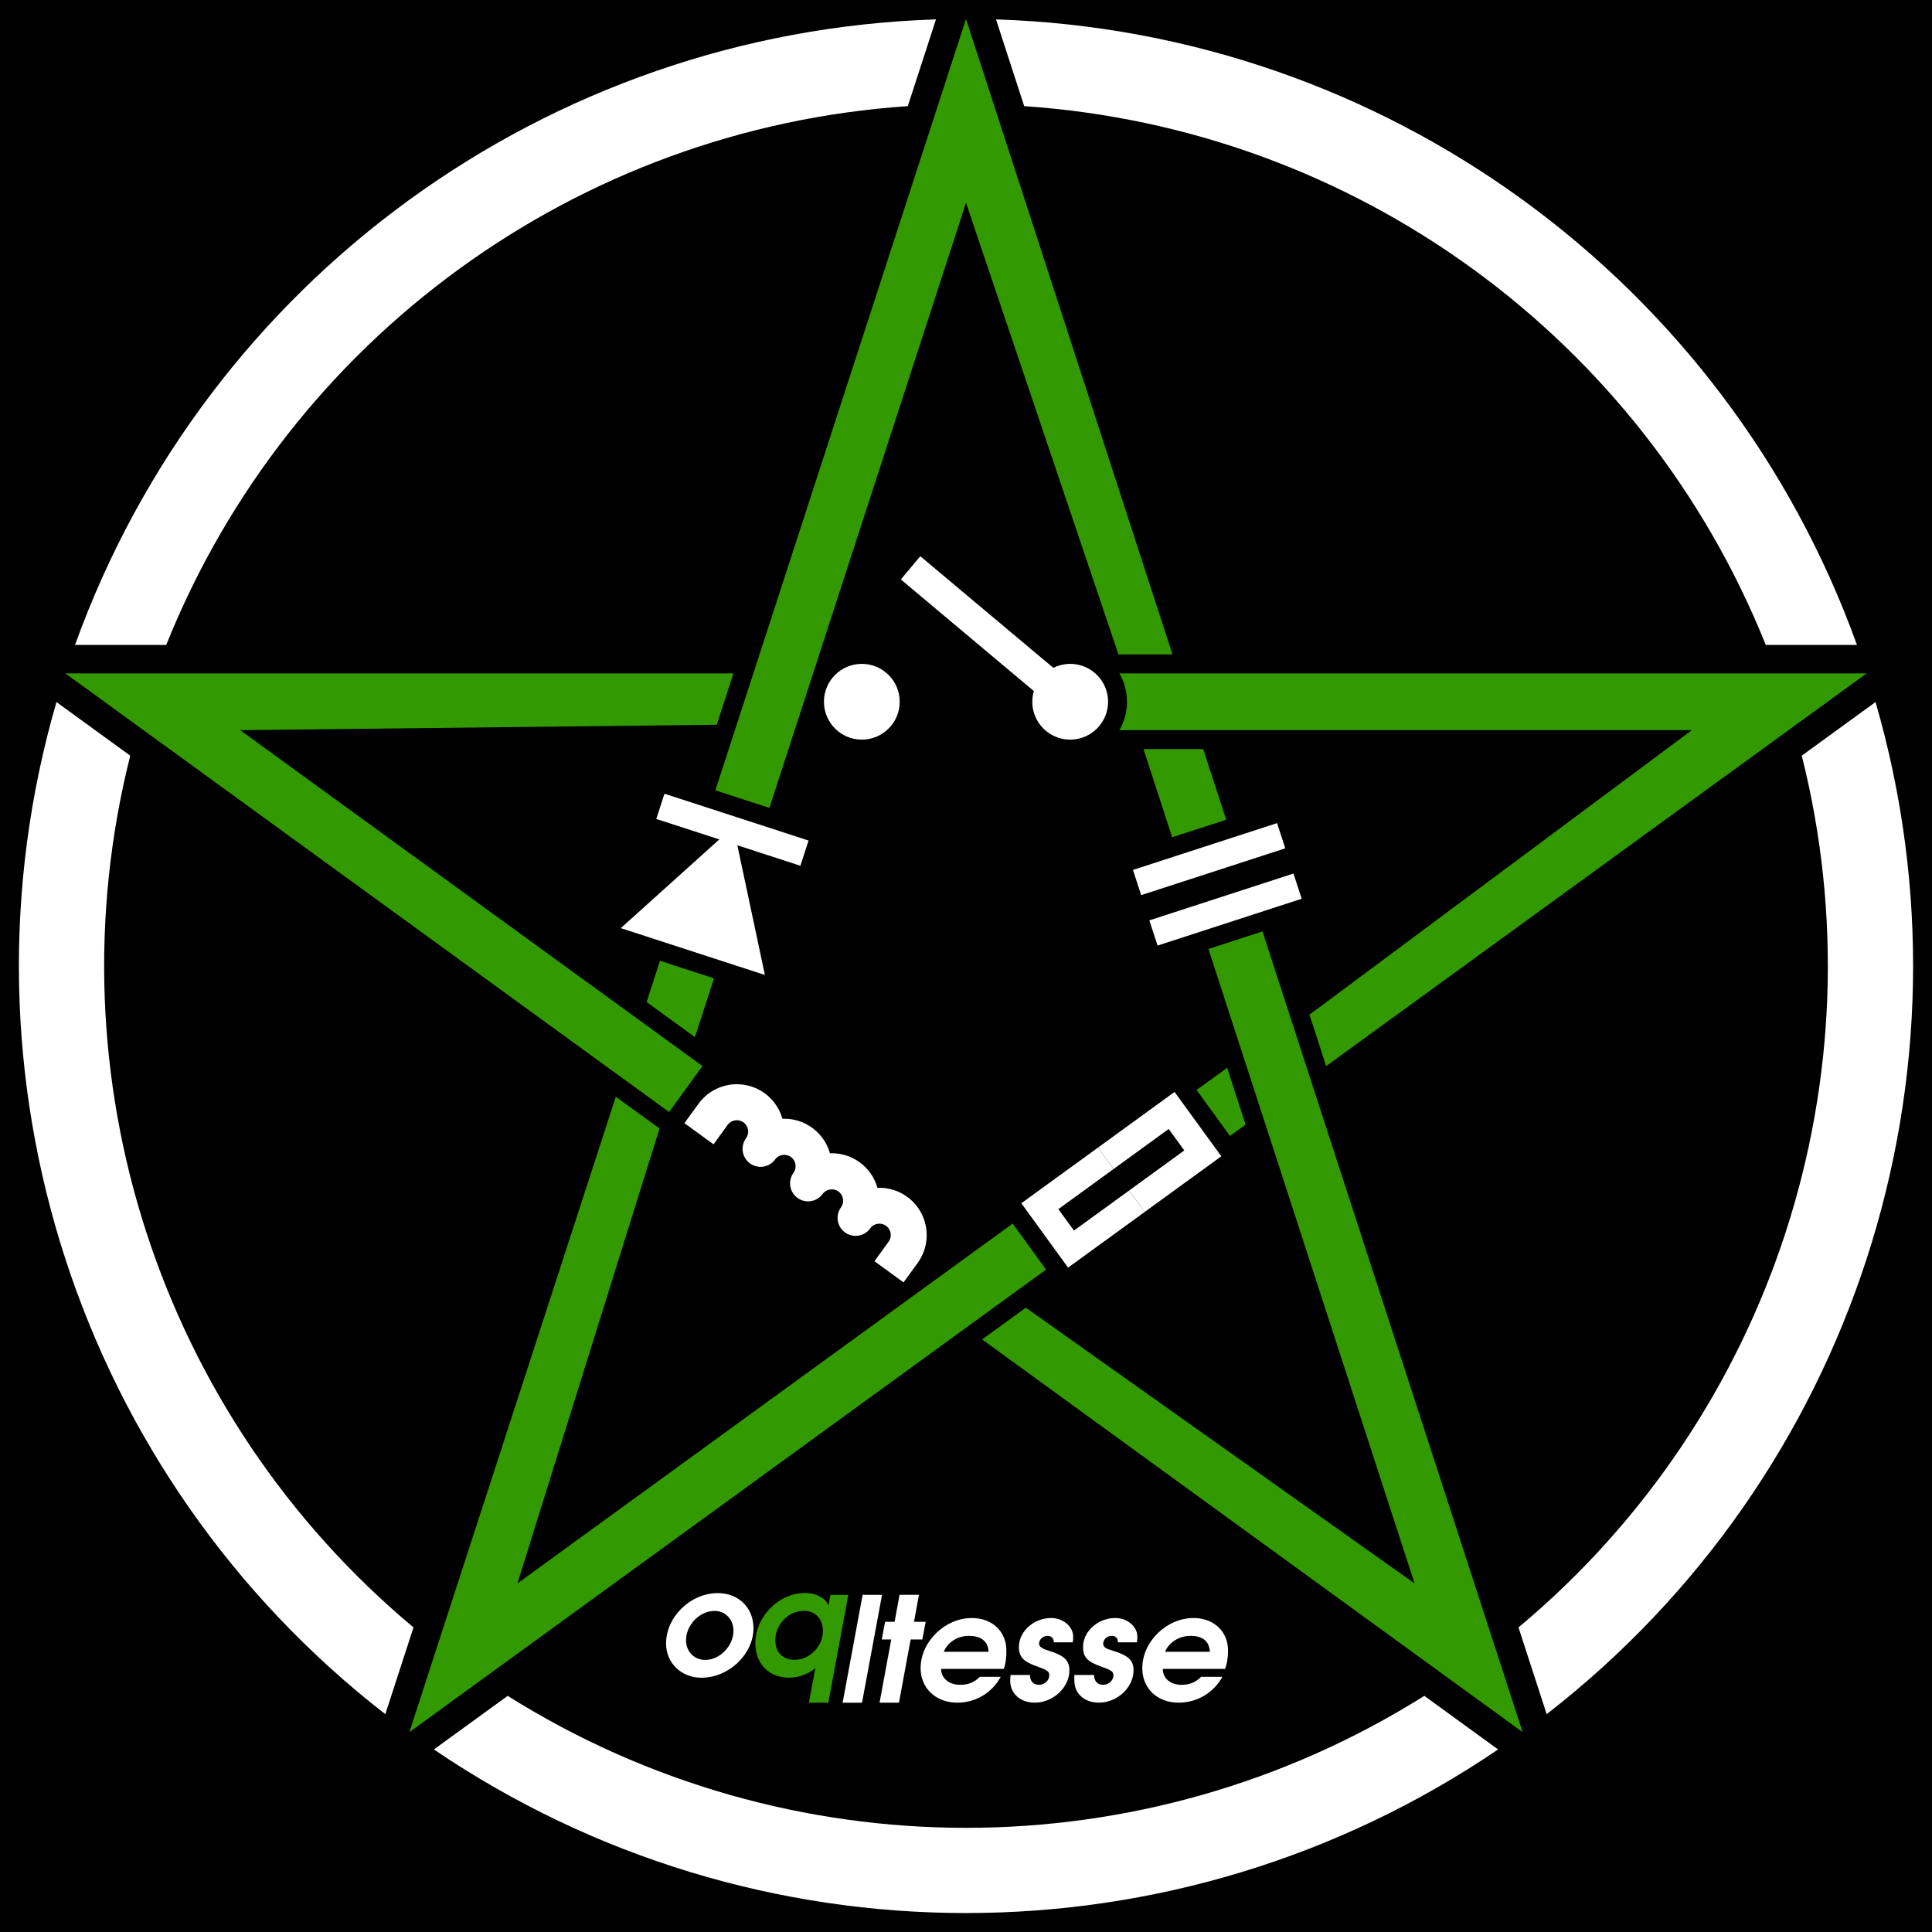
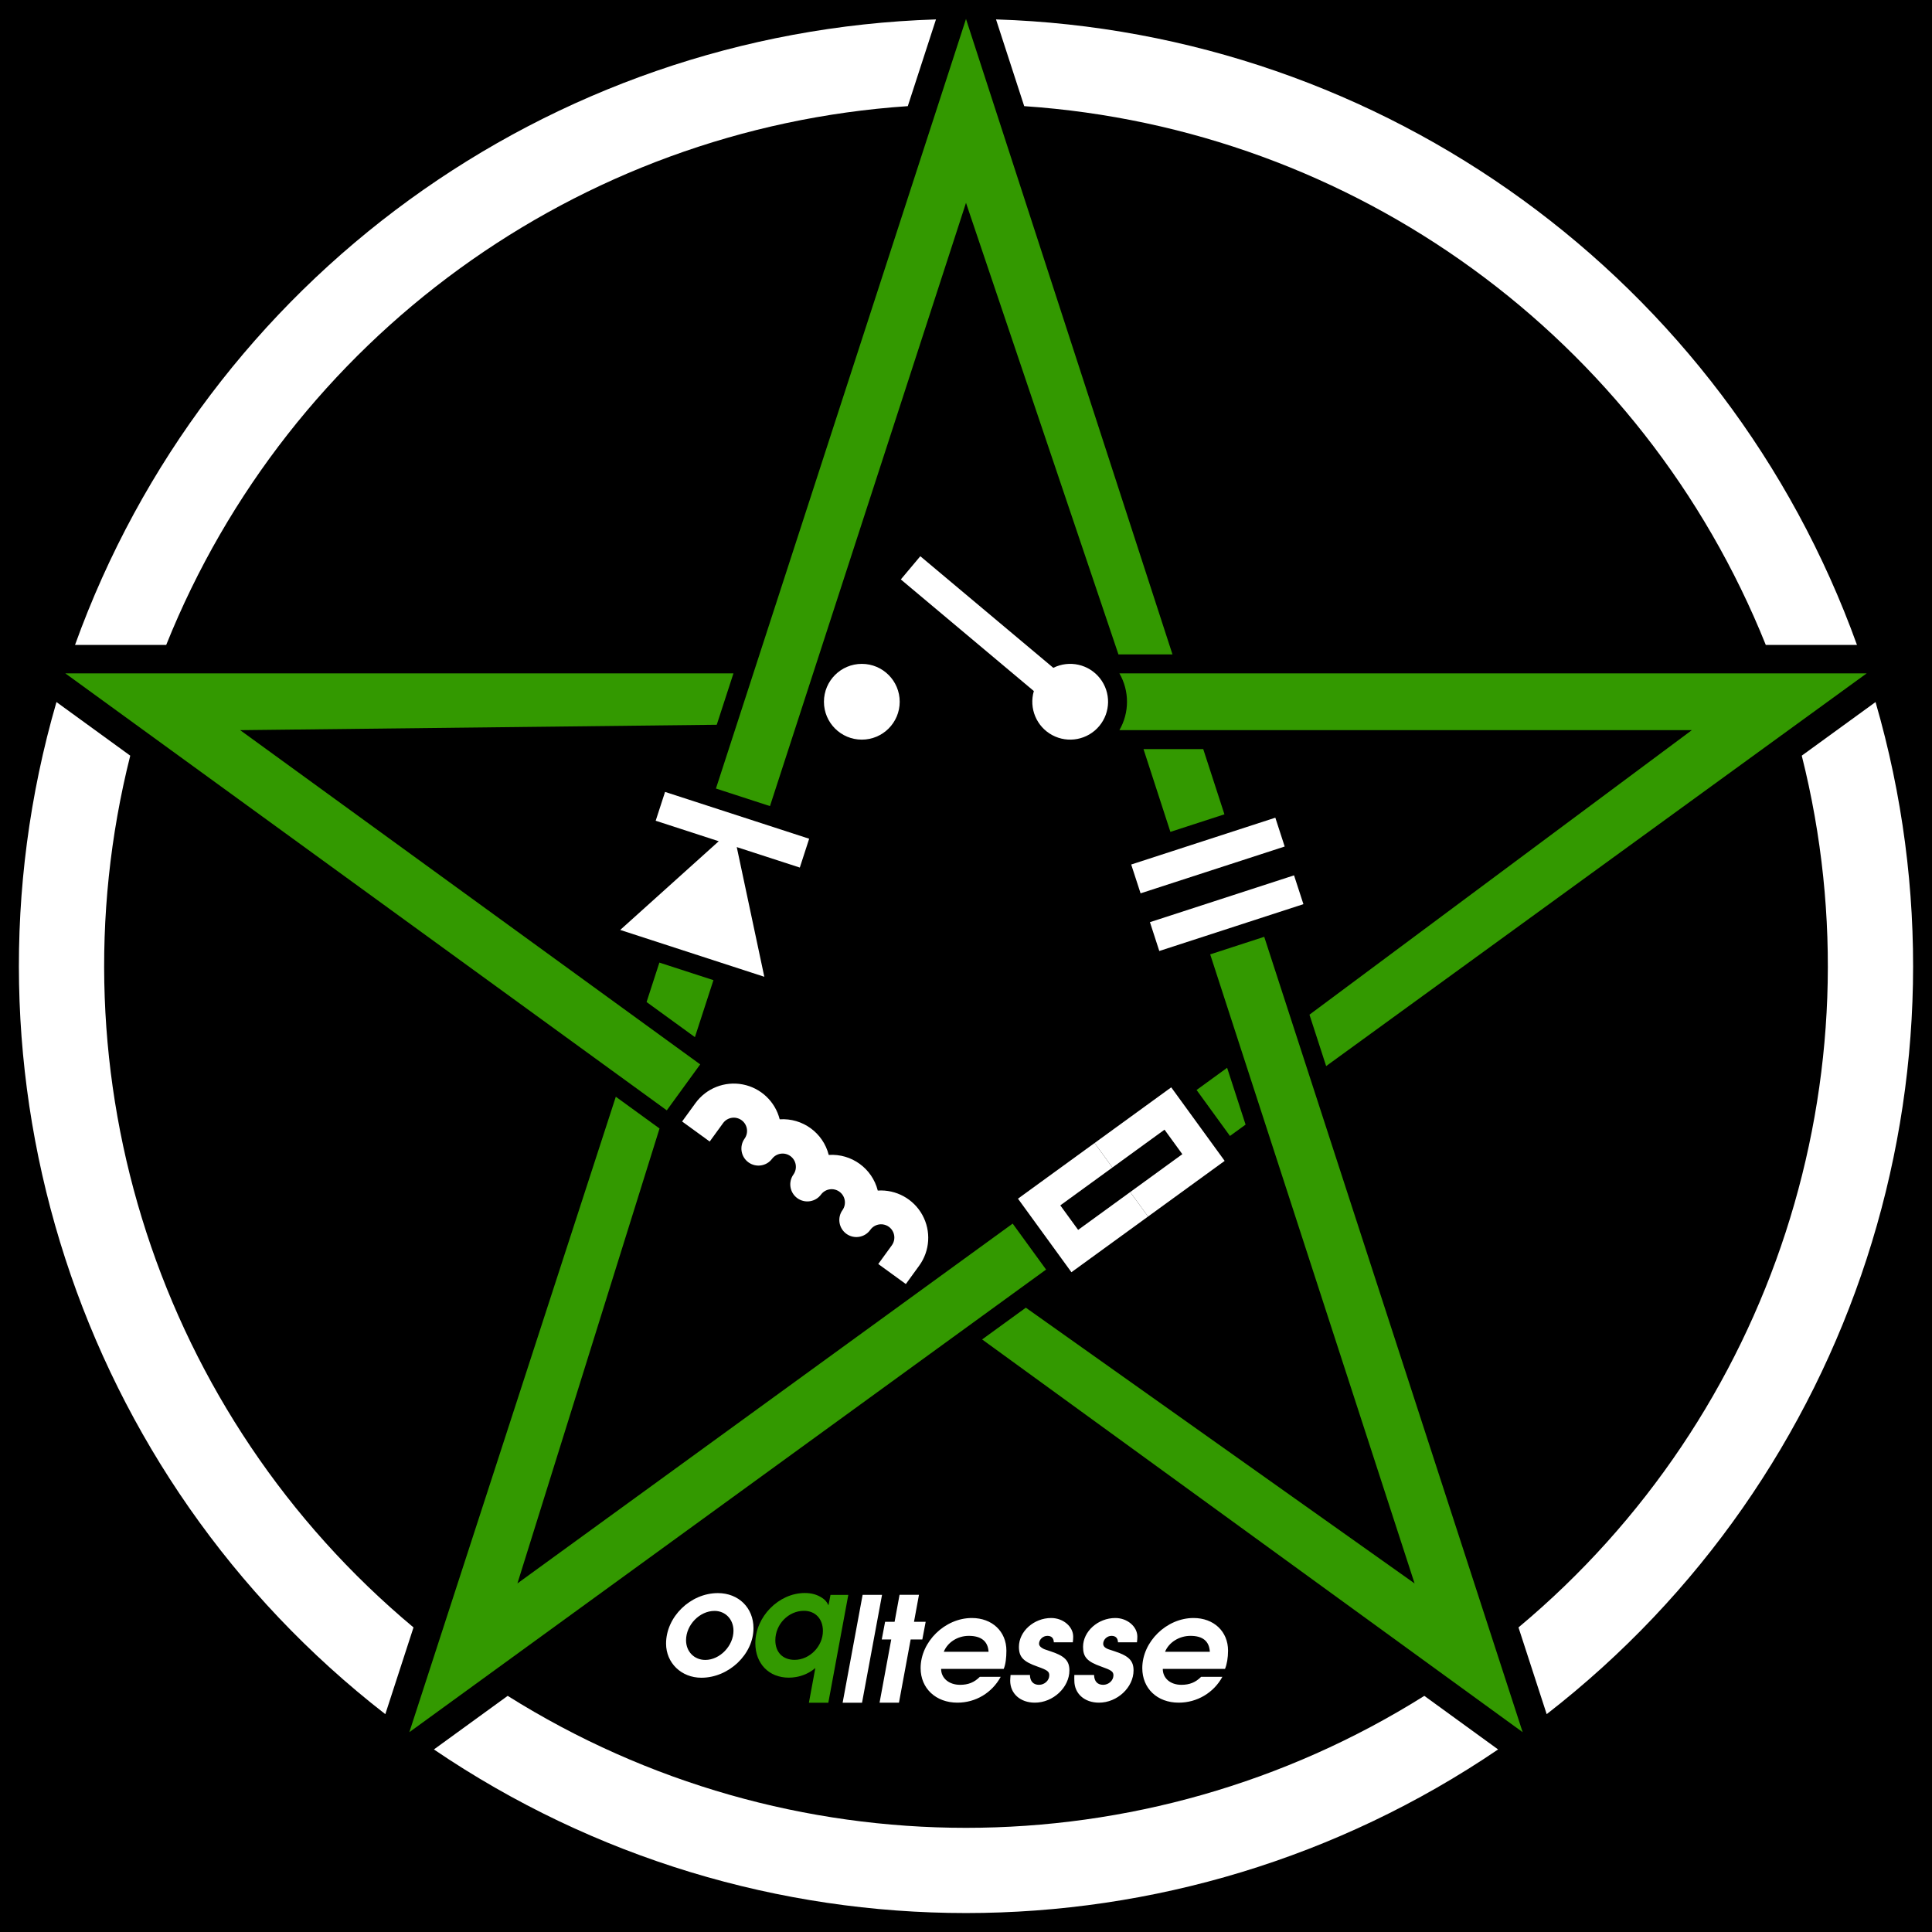
<svg xmlns="http://www.w3.org/2000/svg" width="102" height="102">
  <style type="text/css">

.pentacle {stroke-width:0; fill:#390;}
.symbol {stroke-width:0; fill:#fff}
.outer {stroke-width:0; fill:#fff;}
.main {fill:#000}
.char {fill:#fff}
.q {fill:#390}

</style>
  <rect x="0" y="0" width="102" height="102" class="main" />
  <g transform="translate(1,1)" class="main">
    <path d=" M  53.073 4.604   L  51.585 0.025   A 50,50 0 0,1  97.039,33.049   L  92.225 33.049   A 45.5,45.5 0 0,0  53.073,4.604  " class="outer" />
    <path d=" M  94.124 38.895   L  98.019 36.065   A 50,50 0 0,1  80.657,89.499   L  79.169 84.92   A 45.5,45.5 0 0,0  94.124,38.895  " class="outer" />
    <path d=" M  74.197 88.533   L  78.092 91.362   A 50,50 0 0,1  21.908,91.362   L  25.803 88.533   A 45.5,45.5 0 0,0  74.197,88.533  " class="outer" />
    <path d=" M  20.831 84.92   L  19.343 89.499   A 50,50 0 0,1  1.981,36.065   L  5.876 38.895   A 45.5,45.5 0 0,0  20.831,84.92  " class="outer" />
    <path d=" M  7.775 33.049   L  2.961 33.049   A 50,50 0 0,1  48.415,0.025   L  46.927 4.604   A 45.5,45.5 0 0,0  7.775,33.049  " class="outer" />
    <path d="M  97.553 34.549   L  58.098 34.549   A 3,3 0 0,1  58.098 37.549   L  88.32 37.549   L  68.133 52.57   L  69.014 55.284  " class="pentacle" />
-     <path d="M  79.389 90.451   L  65.653 48.174   L  62.799 49.101   L  73.683 82.597   L  53.159 68.039   L  50.851 69.716  " class="pentacle" />
-     <path d="M  63.737 42.277   L  62.525 38.549   L  59.371 38.549   L  60.884 43.204   z" class="pentacle" />
+     <path d="M  79.389 90.451   L  65.745 48.459   L  62.892 49.386   L  73.683 82.597   L  53.159 68.039   L  50.851 69.716  " class="pentacle" />
+     <path d="M  63.644 41.992   L  62.525 38.549   L  59.371 38.549   L  60.791 42.919   z" class="pentacle" />
    <path d="M  20.611 90.451   L  54.228 66.027   L  52.464 63.6   L  26.317 82.597   L  33.82 58.579   L  31.512 56.902  " class="pentacle" />
    <path d="M  63.936 58.973   L  64.761 58.374   L  63.786 55.374   L  62.173 56.546   z" class="pentacle" />
-     <path d="M  2.447 34.549   L  34.325 57.71   L  36.088 55.282   L  11.68 37.549   L  36.841 37.263   L  37.723 34.549  " class="pentacle" />
-     <path d="M  50 0   L  36.767 40.726   L  39.621 41.653   L  50 9.708   L  58.048 33.549   L  60.901 33.549  " class="pentacle" />
-     <path d="M  33.843 49.725   L  33.136 51.902   L  35.688 53.756   L  36.697 50.652   z" class="pentacle" />
-     <path d="M  35.878 57.273   A 2.5,2.5 0 0,1  40.308,58.066   A 2.5,2.5 0 0,1  42.816,59.888   A 2.5,2.5 0 0,1  45.324,61.71   A 2.5,2.5 0 0,1  47.447,65.678   L  46.703 66.703   L  45.166 65.586   L  45.91 64.561   A 0.6,0.6 0 1,0  44.939,63.856   A 0.95,0.95 0 0,1  43.402,62.739   A 0.6,0.6 0 0,0  42.431,62.034   A 0.95,0.95 0 0,1  40.894,60.917   A 0.6,0.6 0 0,0  39.923,60.212   A 0.95,0.95 0 0,1  38.386,59.095   A 0.6,0.6 0 0,0  37.415,58.389   L  36.671 59.414   L  35.134 58.297   L  35.878 57.273  " class="symbol coil" />
-     <path d="M  56.966 59.588  L  52.921 62.526  L  55.389 65.924  L  59.434 62.985  L  58.612 61.853  L  55.699 63.969  L  54.876 62.836  L  57.789 60.72   z" class="symbol resistor" />
-     <path d="M  56.966 59.588  L  61.011 56.649  L  63.48 60.046  L  59.434 62.985  L  58.612 61.853  L  61.524 59.737  L  60.701 58.604  L  57.789 60.72   z" class="symbol resistor" />
-     <path d=" M  59.68 47.591   L  60.113 48.922   L  67.721 46.45   L  67.289 45.119   z" class="symbol capacitor" />
-     <path d=" M  59.248 46.259   L  58.815 44.928   L  66.423 42.456   L  66.856 43.787   z" class="symbol capacitor" />
-     <path d=" M  39.383 50.473   L  37.928 43.626   L  41.257 44.708   L  41.689 43.377   L  34.081 40.904   L  33.648 42.236   L  36.977 43.317   L  31.775 48.001   z" class="symbol diode" />
+     <path d="M  2.447 34.549   L  34.203 57.621   L  35.967 55.194   L  11.68 37.549   L  36.841 37.263   L  37.723 34.549  " class="pentacle" />
+     <path d="M  50 0   L  36.798 40.631   L  39.651 41.558   L  50 9.708   L  58.048 33.549   L  60.901 33.549  " class="pentacle" />
+     <path d="M  33.812 49.82   L  33.136 51.902   L  35.688 53.756   L  36.666 50.747   z" class="pentacle" />
+     <path d="M  35.718 57.238   A 2.5,2.5 0 0,1  40.164,58.094   A 2.5,2.5 0 0,1  42.753,59.975   A 2.5,2.5 0 0,1  45.342,61.856   A 2.5,2.5 0 0,1  47.529,65.82   L  46.824 66.791   L  45.368 65.733   L  46.073 64.762   A 0.7,0.7 0 1,0  44.941,63.939   A 0.9,0.9 0 0,1  43.484,62.881   A 0.7,0.7 0 0,0  42.352,62.058   A 0.9,0.9 0 0,1  40.895,61   A 0.7,0.7 0 0,0  39.763,60.177   A 0.9,0.9 0 0,1  38.307,59.119   A 0.7,0.7 0 0,0  37.174,58.296   L  36.469 59.267   L  35.012 58.209   L  35.718 57.238  " class="symbol coil" />
+     <path d="M  56.789 59.345  L  52.744 62.284  L  55.566 66.167  L  59.611 63.228  L  58.67 61.934  L  55.92 63.932  L  54.979 62.638  L  57.73 60.639   z" class="symbol resistor" />
+     <path d="M  56.789 59.345  L  60.835 56.406  L  63.656 60.289  L  59.611 63.228  L  58.67 61.934  L  61.421 59.935  L  60.481 58.641  L  57.73 60.639   z" class="symbol resistor" />
+     <path d=" M  59.711 47.686   L  60.205 49.208   L  67.814 46.735   L  67.319 45.214   z" class="symbol capacitor" />
+     <path d=" M  59.217 46.164   L  58.722 44.642   L  66.331 42.17   L  66.825 43.692   z" class="symbol capacitor" />
+     <path d=" M  39.352 50.569   L  37.897 43.722   L  41.226 44.803   L  41.72 43.281   L  34.112 40.809   L  33.617 42.331   L  36.946 43.413   L  31.744 48.096   z" class="symbol diode" />
    <path d=" M  42.5 36.049   A 2,2 0 0,0  46.5,36.049   A 2,2 0 1,0  42.5,36.049   z" class="symbol switch" />
    <path d=" M  46.559 29.591   L  53.582 35.484   A 2,2 0 1,0  54.61,34.258   L  47.588 28.366   z" class="symbol switch" />
    <path class="char o" d=" M 36.9,83.108 C 35.451,83.108 34.165,84.363 34.165,85.773 C 34.165,86.798 34.974,87.576 36.029,87.576 C 37.478,87.576 38.78,86.336 38.78,84.957 C 38.78,83.886 37.994,83.108 36.9,83.108 M 36.723,84.048 C 37.3,84.048 37.724,84.494 37.724,85.095 C 37.724,85.889 37.008,86.636 36.237,86.636 C 35.652,86.636 35.22,86.197 35.22,85.596 C 35.22,84.787 35.937,84.048 36.723,84.048" />
    <path class="char q" d=" M 42.846,83.203 L 42.739,83.75 C 42.638,83.55 42.569,83.473 42.4,83.357 C 42.138,83.188 41.853,83.103 41.49,83.103 C 40.111,83.103 38.878,84.359 38.878,85.753 C 38.878,86.832 39.595,87.572 40.643,87.572 C 41.167,87.572 41.675,87.387 42.045,87.063 L 41.706,88.897 L 42.731,88.897 L 43.786,83.203 L 42.846,83.203 M 41.444,84.043 C 42.045,84.043 42.446,84.467 42.446,85.106 C 42.446,85.915 41.745,86.632 40.951,86.632 C 40.327,86.632 39.934,86.231 39.934,85.599 C 39.934,84.752 40.627,84.043 41.444,84.043" />
    <path class="char l" d=" M 43.487,88.895 L 44.511,88.895 L 45.567,83.201 L 44.542,83.201 L 43.487,88.895" />
    <path class="char t" d=" M 45.437,88.892 L 46.461,88.892 L 47.078,85.556 L 47.694,85.556 L 47.871,84.623 L 47.255,84.623 L 47.517,83.198 L 46.492,83.198 L 46.23,84.623 L 45.729,84.623 L 45.552,85.556 L 46.053,85.556 L 45.437,88.892" />
    <path class="char esse" d=" M 50.309,84.423 C 48.885,84.423 47.604,85.675 47.604,87.068 C 47.604,88.138 48.409,88.892 49.547,88.892 C 50.509,88.892 51.37,88.376 51.832,87.529 L 50.73,87.529 C 50.437,87.822 50.119,87.95 49.688,87.95 C 49.103,87.95 48.686,87.601 48.686,87.108 L 51.992,87.108 C 52.092,86.87 52.133,86.516 52.133,86.146 C 52.133,85.131 51.379,84.423 50.309,84.423 z M 54.497,84.423 C 53.581,84.423 52.794,85.13 52.794,85.946 C 52.794,86.485 53.029,86.726 53.776,86.988 C 54.299,87.173 54.397,87.249 54.397,87.449 C 54.397,87.718 54.148,87.95 53.856,87.95 C 53.556,87.95 53.383,87.768 53.375,87.429 L 52.353,87.429 C 52.345,87.544 52.333,87.645 52.333,87.73 C 52.333,88.414 52.866,88.892 53.635,88.892 C 54.597,88.892 55.459,88.089 55.459,87.188 C 55.459,86.681 55.208,86.425 54.477,86.186 C 54.092,86.063 54.109,86.06 54.016,86.006 C 53.924,85.952 53.856,85.87 53.856,85.786 C 53.856,85.563 54.058,85.365 54.297,85.365 C 54.512,85.365 54.63,85.482 54.637,85.706 L 55.639,85.706 C 55.655,85.59 55.659,85.482 55.659,85.405 C 55.659,84.874 55.128,84.423 54.497,84.423 z M 57.884,84.423 C 56.968,84.423 56.18,85.13 56.18,85.946 C 56.18,86.485 56.396,86.726 57.142,86.988 C 57.666,87.173 57.784,87.249 57.784,87.449 C 57.784,87.718 57.535,87.95 57.243,87.95 C 56.942,87.95 56.769,87.768 56.762,87.429 L 55.72,87.429 C 55.712,87.544 55.72,87.645 55.72,87.73 C 55.72,88.414 56.253,88.892 57.022,88.892 C 57.984,88.892 58.846,88.089 58.846,87.188 C 58.846,86.681 58.595,86.425 57.864,86.186 C 57.479,86.063 57.475,86.06 57.383,86.006 C 57.29,85.952 57.243,85.87 57.243,85.786 C 57.243,85.563 57.445,85.365 57.683,85.365 C 57.899,85.365 58.016,85.482 58.024,85.706 L 59.026,85.706 C 59.041,85.59 59.046,85.482 59.046,85.405 C 59.046,84.874 58.515,84.423 57.884,84.423 z M 62.012,84.423 C 60.588,84.423 59.307,85.675 59.307,87.068 C 59.307,88.138 60.091,88.892 61.23,88.892 C 62.192,88.892 63.073,88.376 63.535,87.529 L 62.413,87.529 C 62.12,87.822 61.802,87.95 61.371,87.95 C 60.786,87.95 60.389,87.601 60.389,87.108 L 63.675,87.108 C 63.775,86.87 63.835,86.516 63.835,86.146 C 63.835,85.131 63.082,84.423 62.012,84.423 z M 50.149,85.365 C 50.803,85.365 51.16,85.652 51.191,86.207 L 48.826,86.207 C 49.026,85.706 49.556,85.365 50.149,85.365 z M 61.852,85.365 C 62.506,85.365 62.843,85.652 62.874,86.207 L 60.509,86.207 C 60.709,85.706 61.259,85.365 61.852,85.365 z" />
  </g>
</svg>
